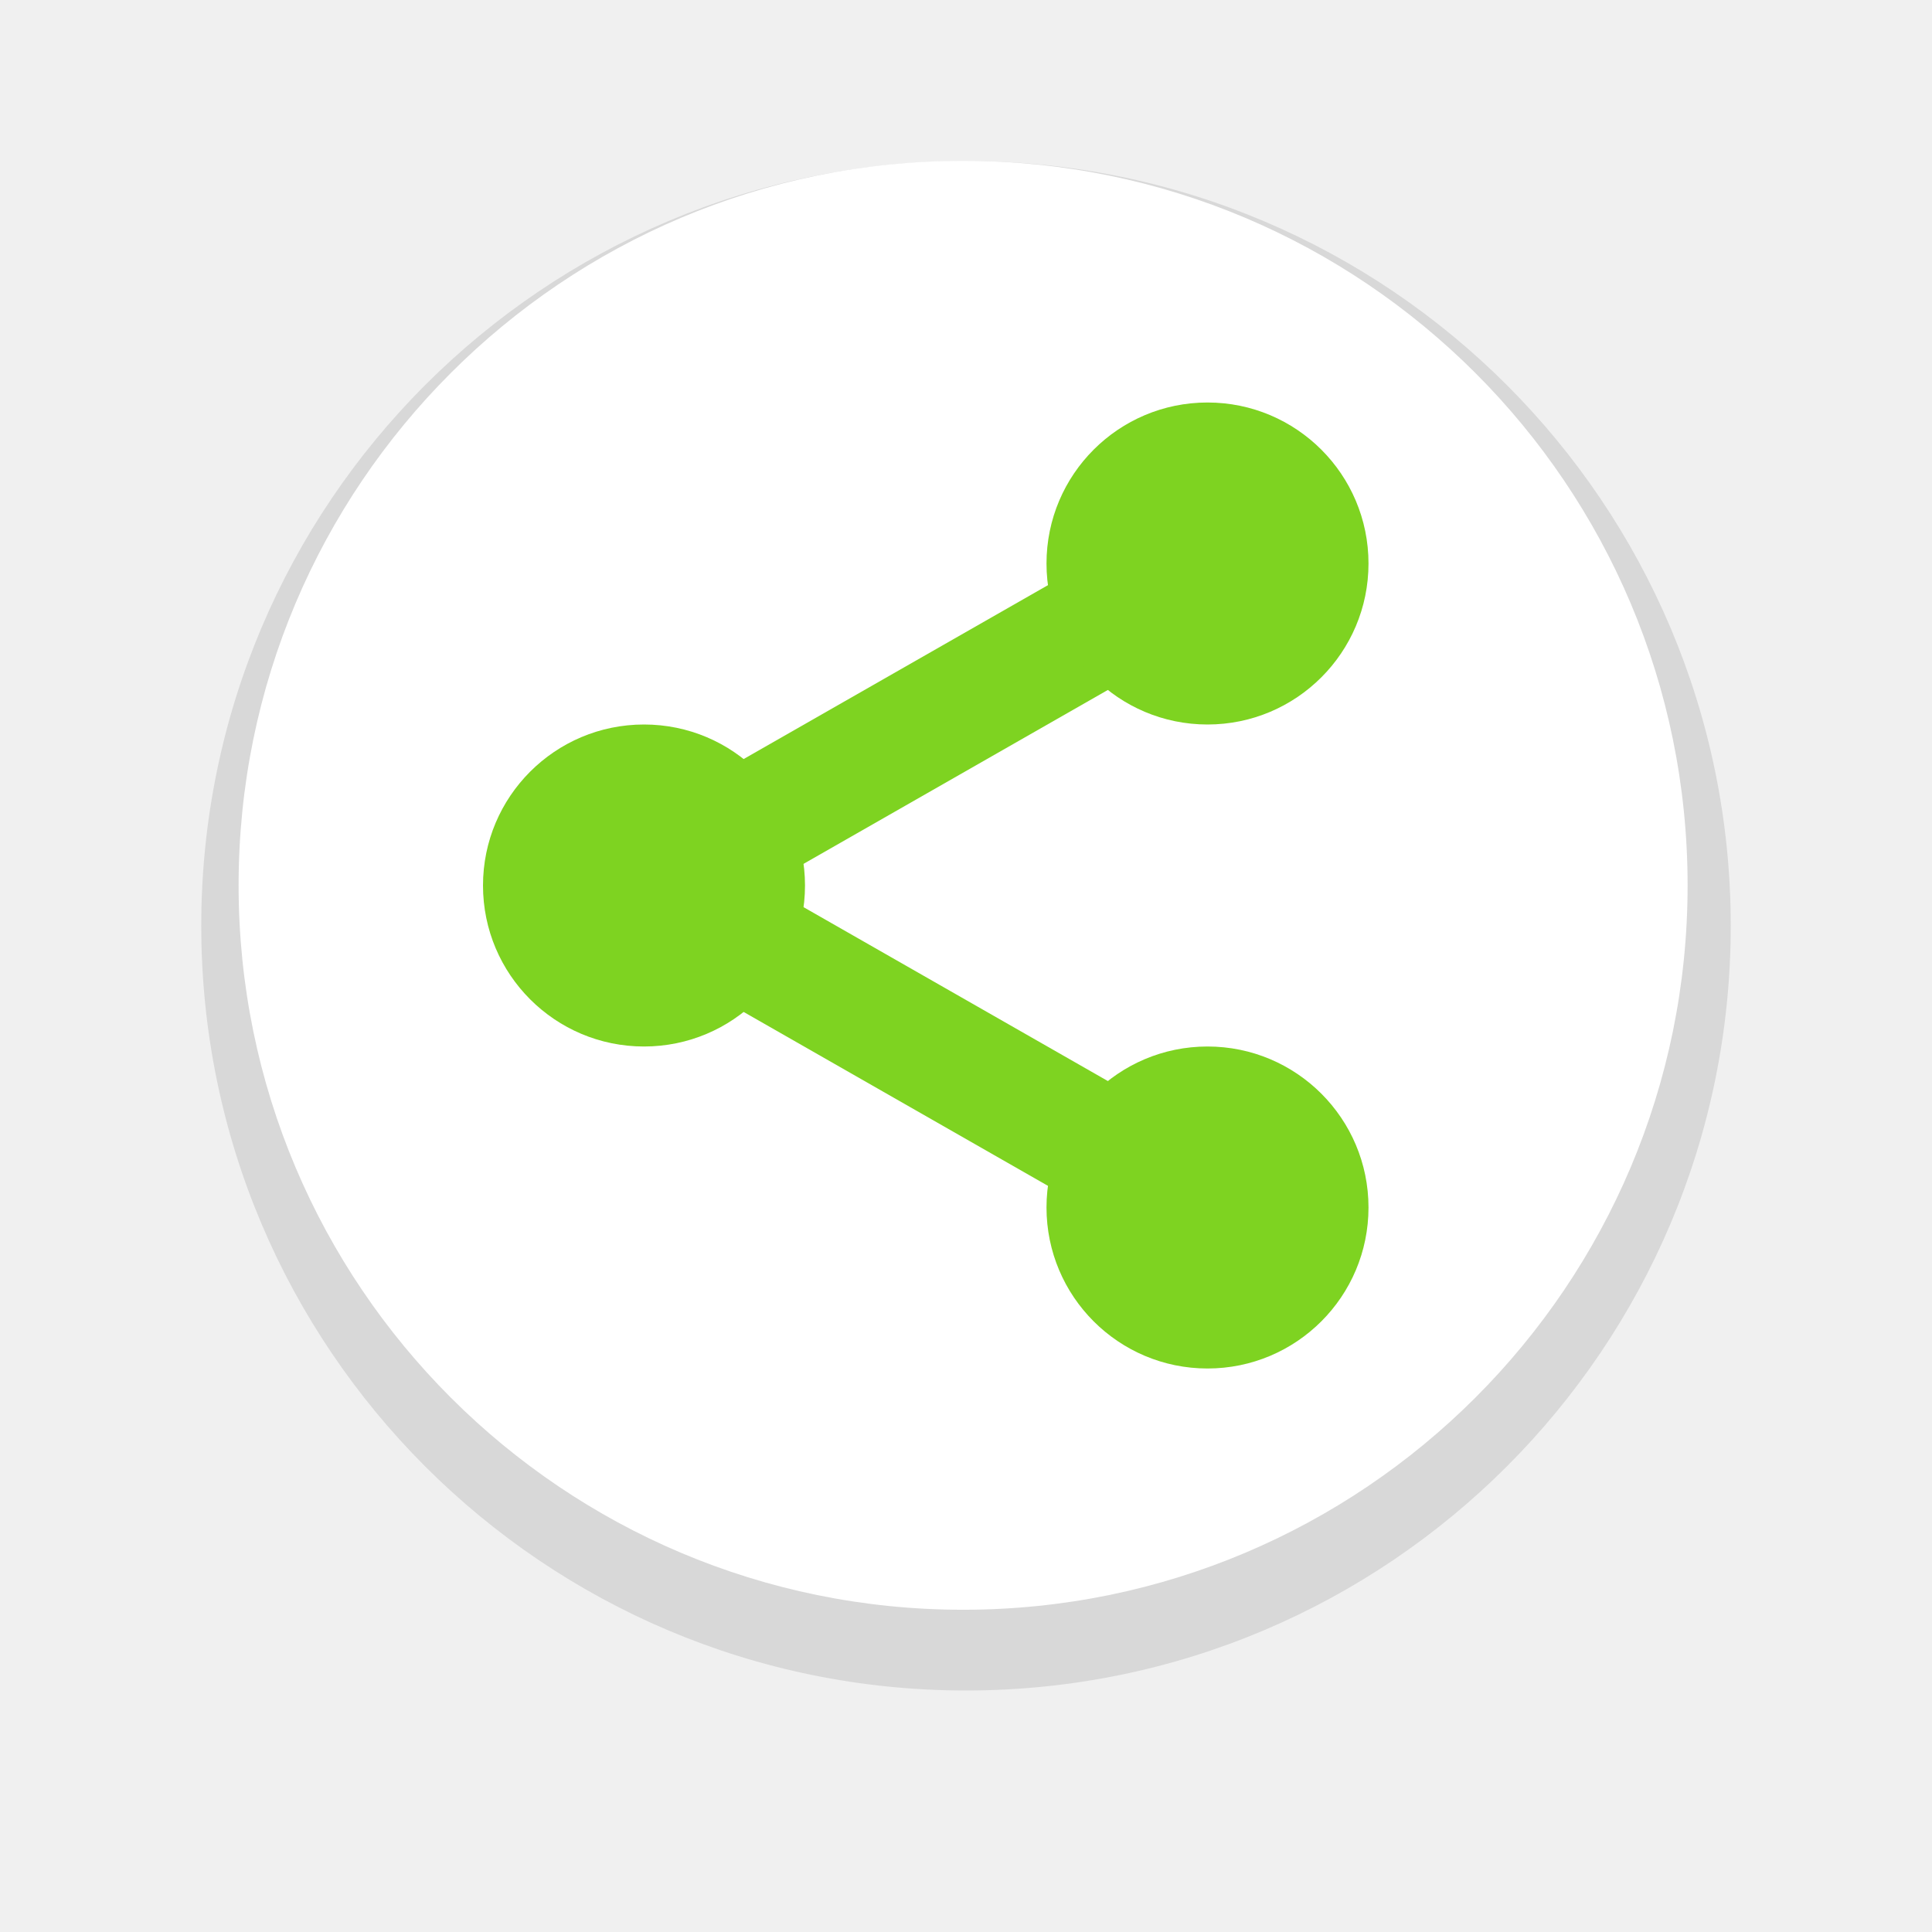
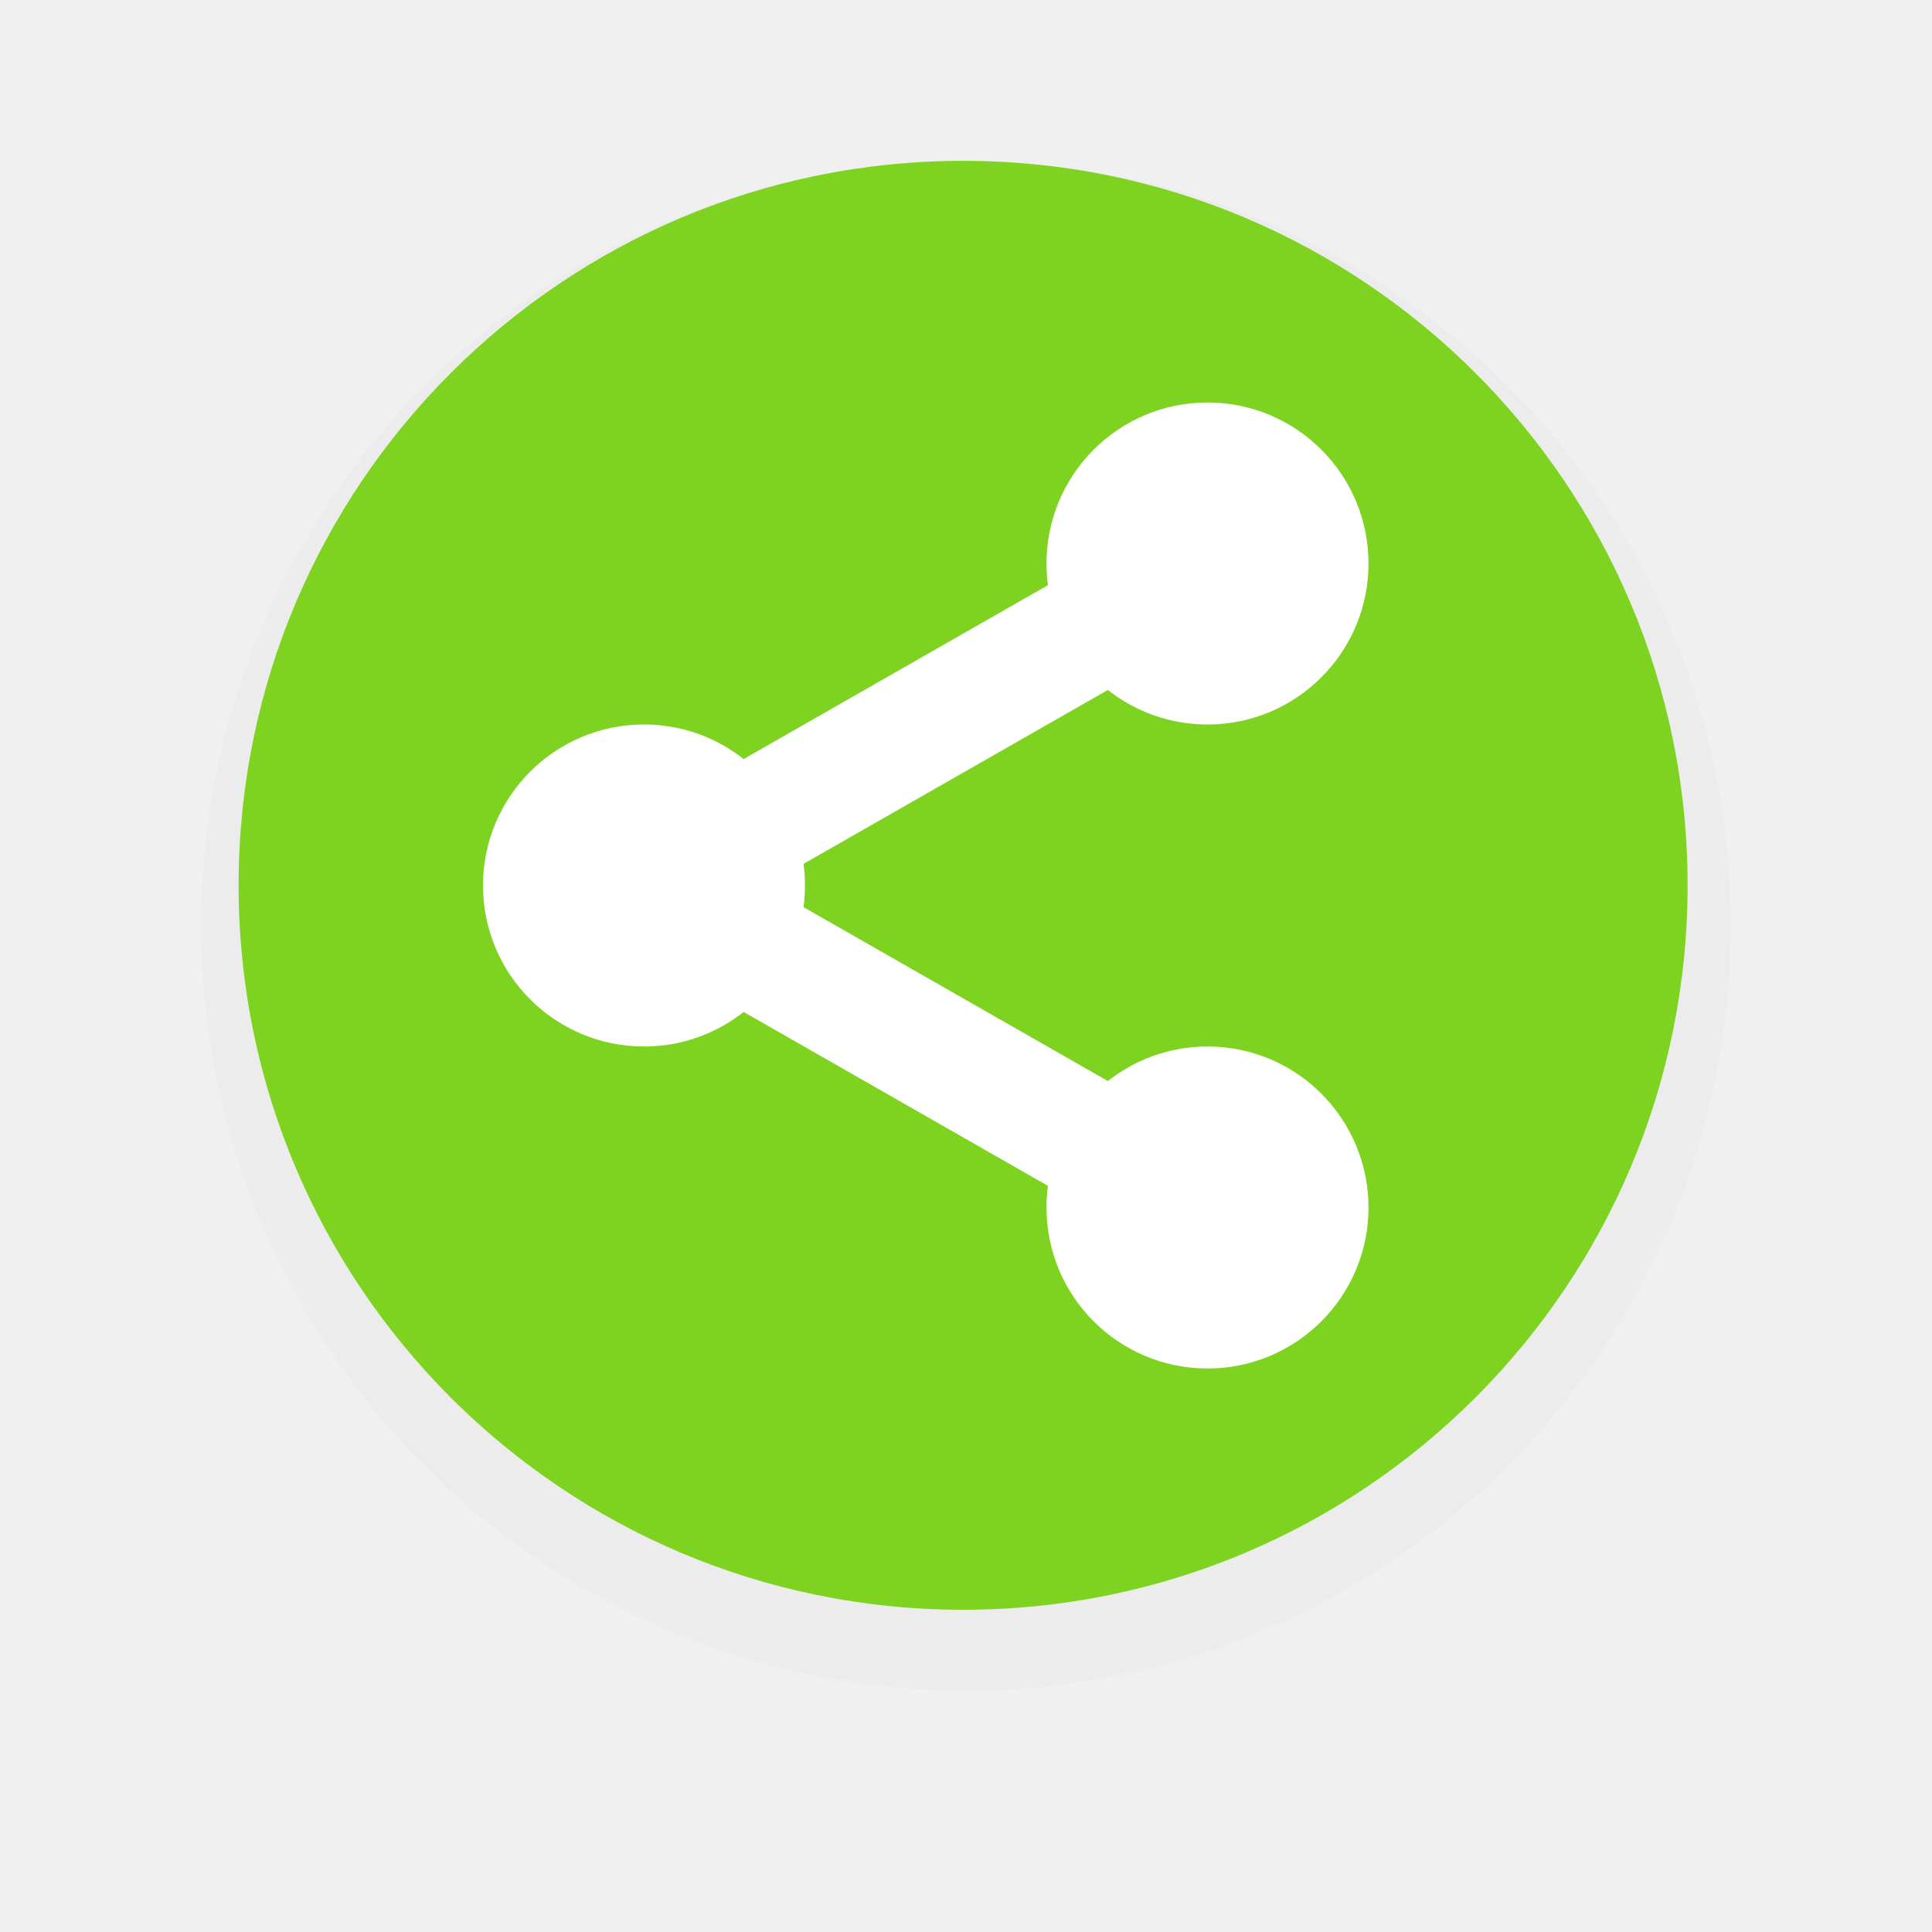
- <svg xmlns="http://www.w3.org/2000/svg" width="24px" height="24px" viewBox="0 0 24 24" version="1.1">
-   <defs />
+ <svg xmlns="http://www.w3.org/2000/svg" width="24px" height="24px" viewBox="0 0 24 24" version="1.1" id="svg19">
+   <defs id="defs6" />
  <g id="Page-1" stroke="none" stroke-width="1" fill="none" fill-rule="evenodd">
    <g id="脚标-分享">
-       <path d="M21.5,11.5 C21.5,16.747 17.247,21 12,21 C6.753,21 2.5,16.747 2.5,11.5 C2.5,6.253 6.753,2 12,2 C17.247,2 21.5,6.253 21.5,11.5" id="Fill-4" fill="#000000" opacity="0.1" />
-       <path d="M20.964,10.998 C20.964,15.969 16.935,19.997 11.964,19.997 C6.993,19.997 2.964,15.969 2.964,10.998 C2.964,6.027 6.993,1.998 11.964,1.998 C16.935,1.998 20.964,6.027 20.964,10.998" id="Fill-4" fill="#FFFFFF" />
-       <circle id="Oval-2" fill="#7ED321" cx="8" cy="11" r="2" />
-       <polygon id="Path-3" fill="#7ED321" points="7.628 10.349 6.488 11 7.628 11.651 14.628 15.651 15.372 14.349 8.372 10.349 8.372 11.651 15.372 7.651 14.628 6.349" />
-       <circle id="Oval-2" fill="#7ED321" cx="15" cy="7" r="2" />
-       <circle id="Oval-2" fill="#7ED321" cx="15" cy="15" r="2" />
+       <path d="M21.5,11.5 C21.5,16.747 17.247,21 12,21 C6.753,21 2.5,16.747 2.5,11.5 C2.5,6.253 6.753,2 12,2 C17.247,2 21.5,6.253 21.5,11.5" id="Fill-4" fill="#000000" opacity="0.1" style="fill:#000000;fill-opacity:0.161" />
+       <path d="M20.964,10.998 C20.964,15.969 16.935,19.997 11.964,19.997 C6.993,19.997 2.964,15.969 2.964,10.998 C2.964,6.027 6.993,1.998 11.964,1.998 C16.935,1.998 20.964,6.027 20.964,10.998" id="path9" fill="#FFFFFF" style="fill:#7ed321;fill-opacity:1" />
+       <circle id="Oval-2" fill="#7ED321" cx="8" cy="11" r="2" style="fill:#ffffff;fill-opacity:1" />
+       <polygon id="Path-3" fill="#7ED321" points="7.628 10.349 6.488 11 7.628 11.651 14.628 15.651 15.372 14.349 8.372 10.349 8.372 11.651 15.372 7.651 14.628 6.349" style="fill:#ffffff;fill-opacity:1" />
+       <circle id="circle13" fill="#7ED321" cx="15" cy="7" r="2" style="fill:#ffffff;fill-opacity:1" />
+       <circle id="circle15" fill="#7ED321" cx="15" cy="15" r="2" style="fill:#ffffff;fill-opacity:1" />
    </g>
  </g>
</svg>
